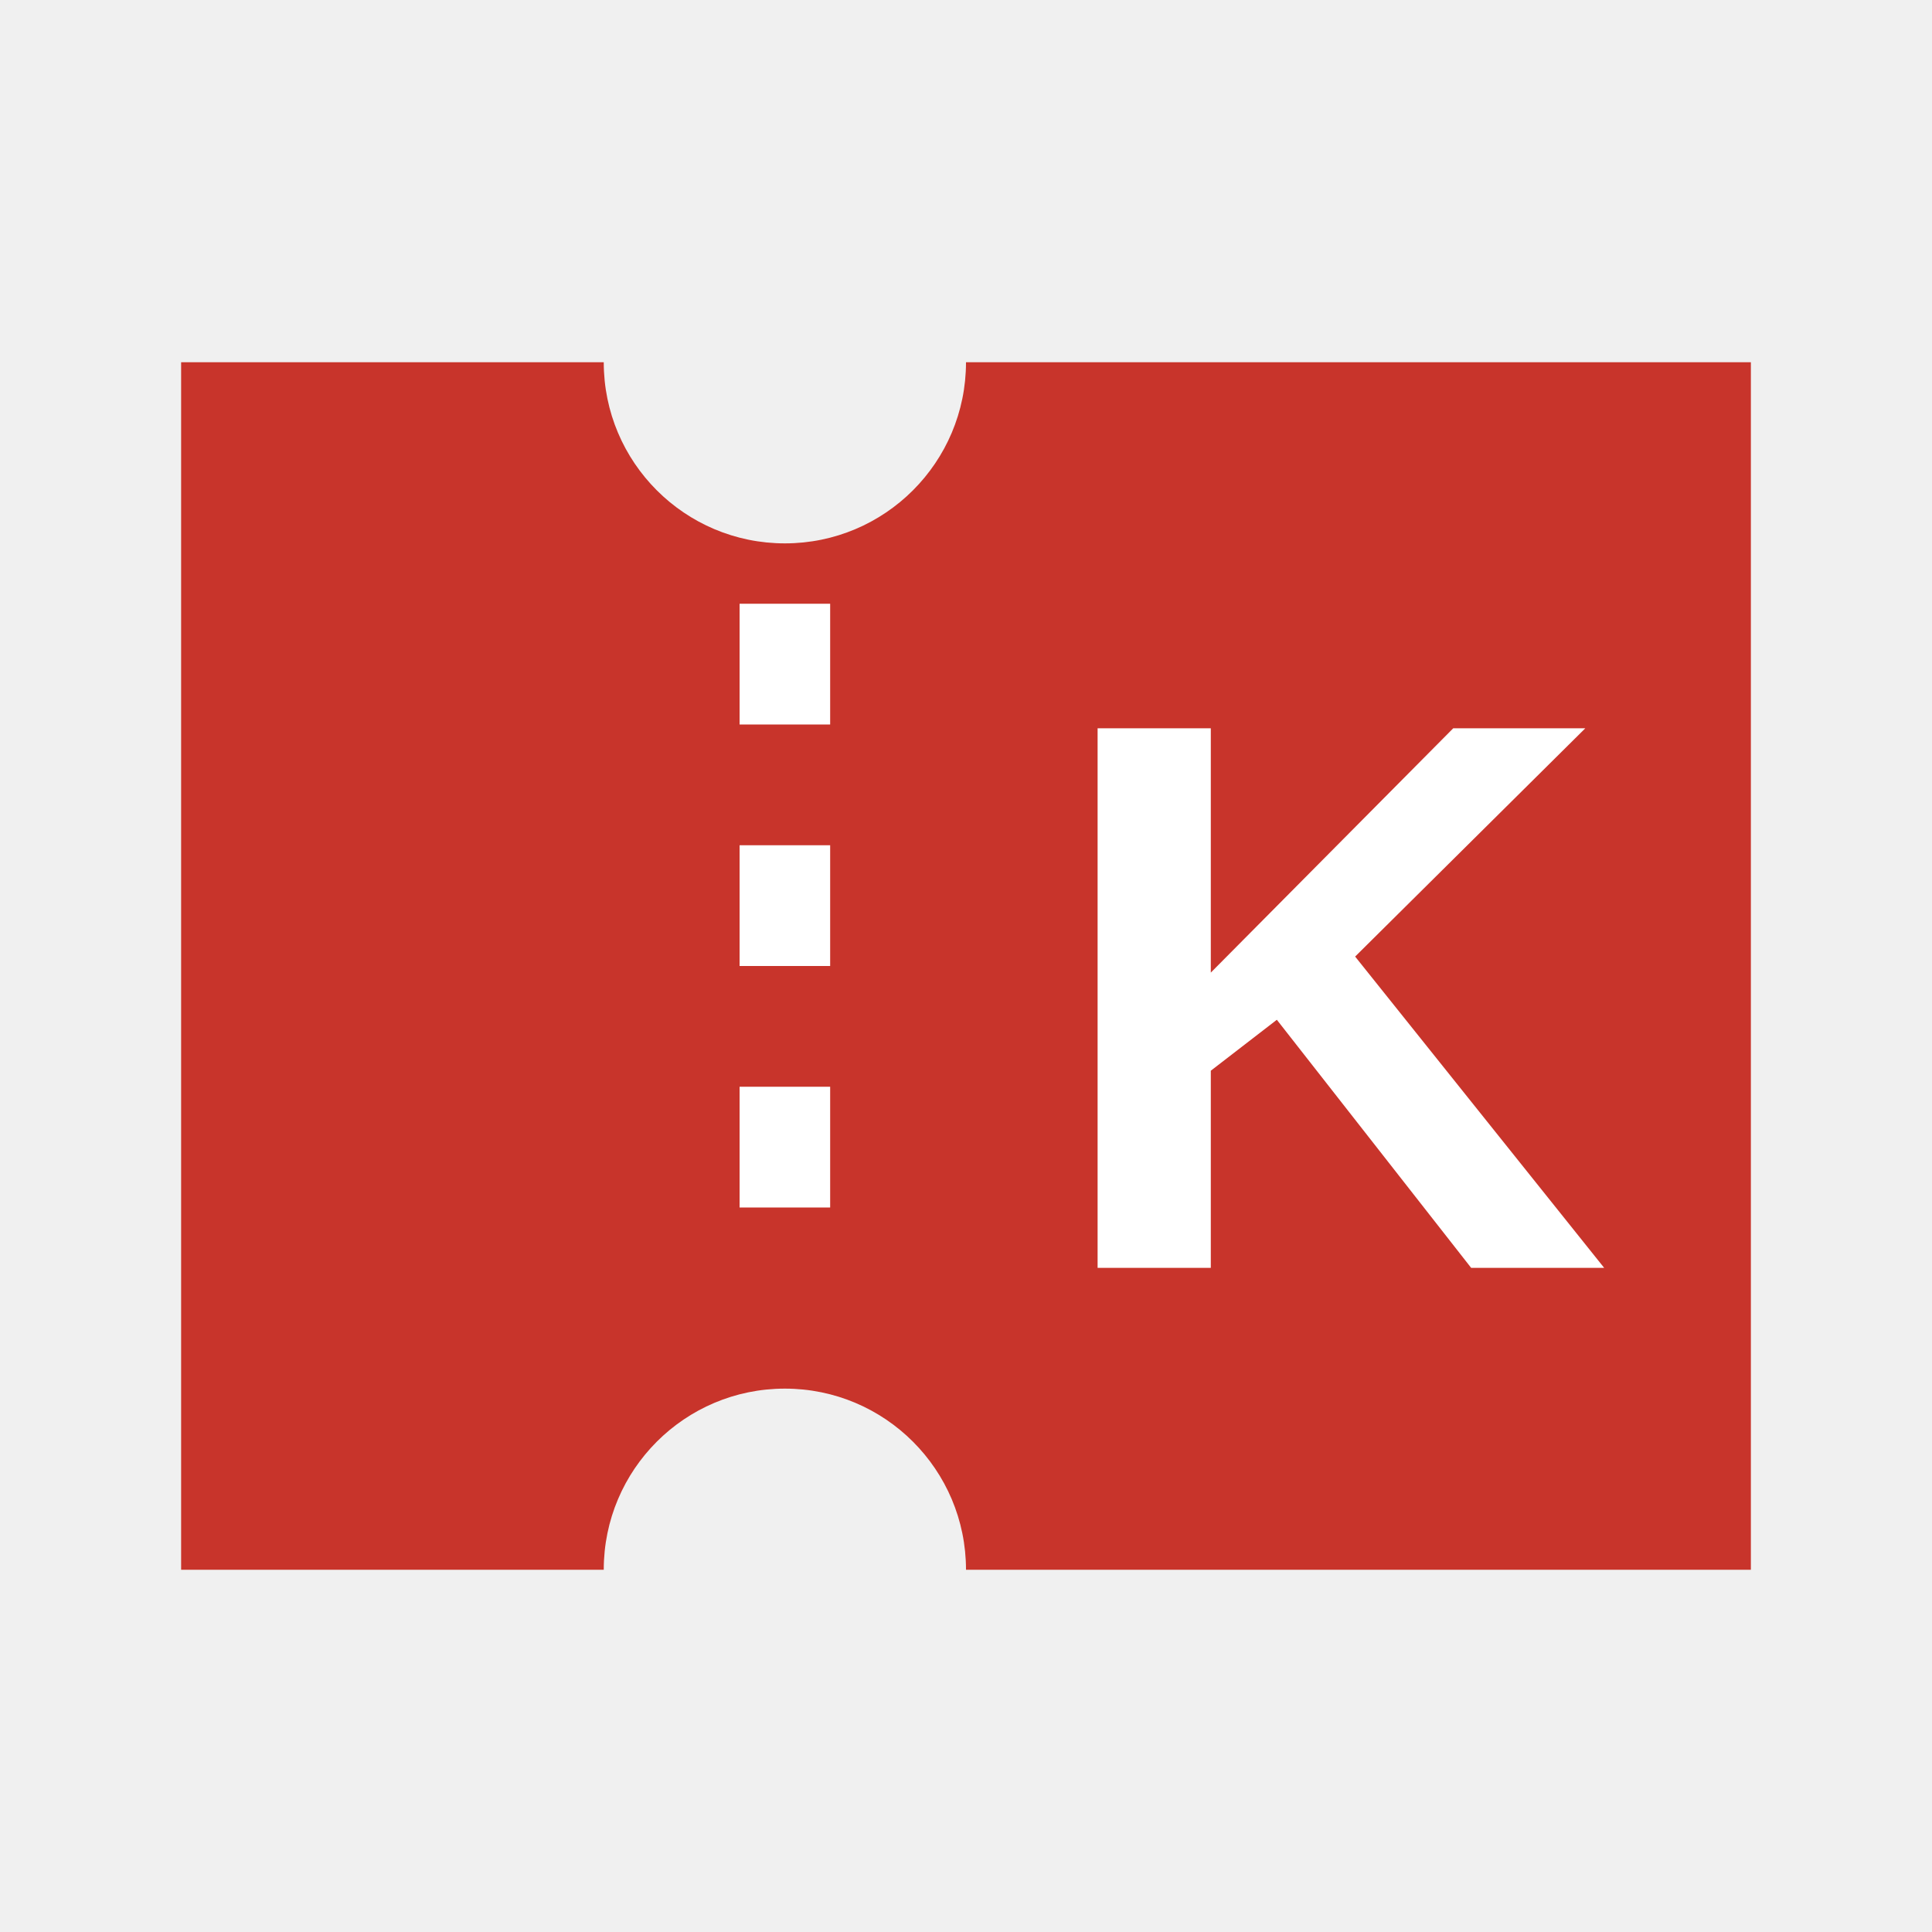
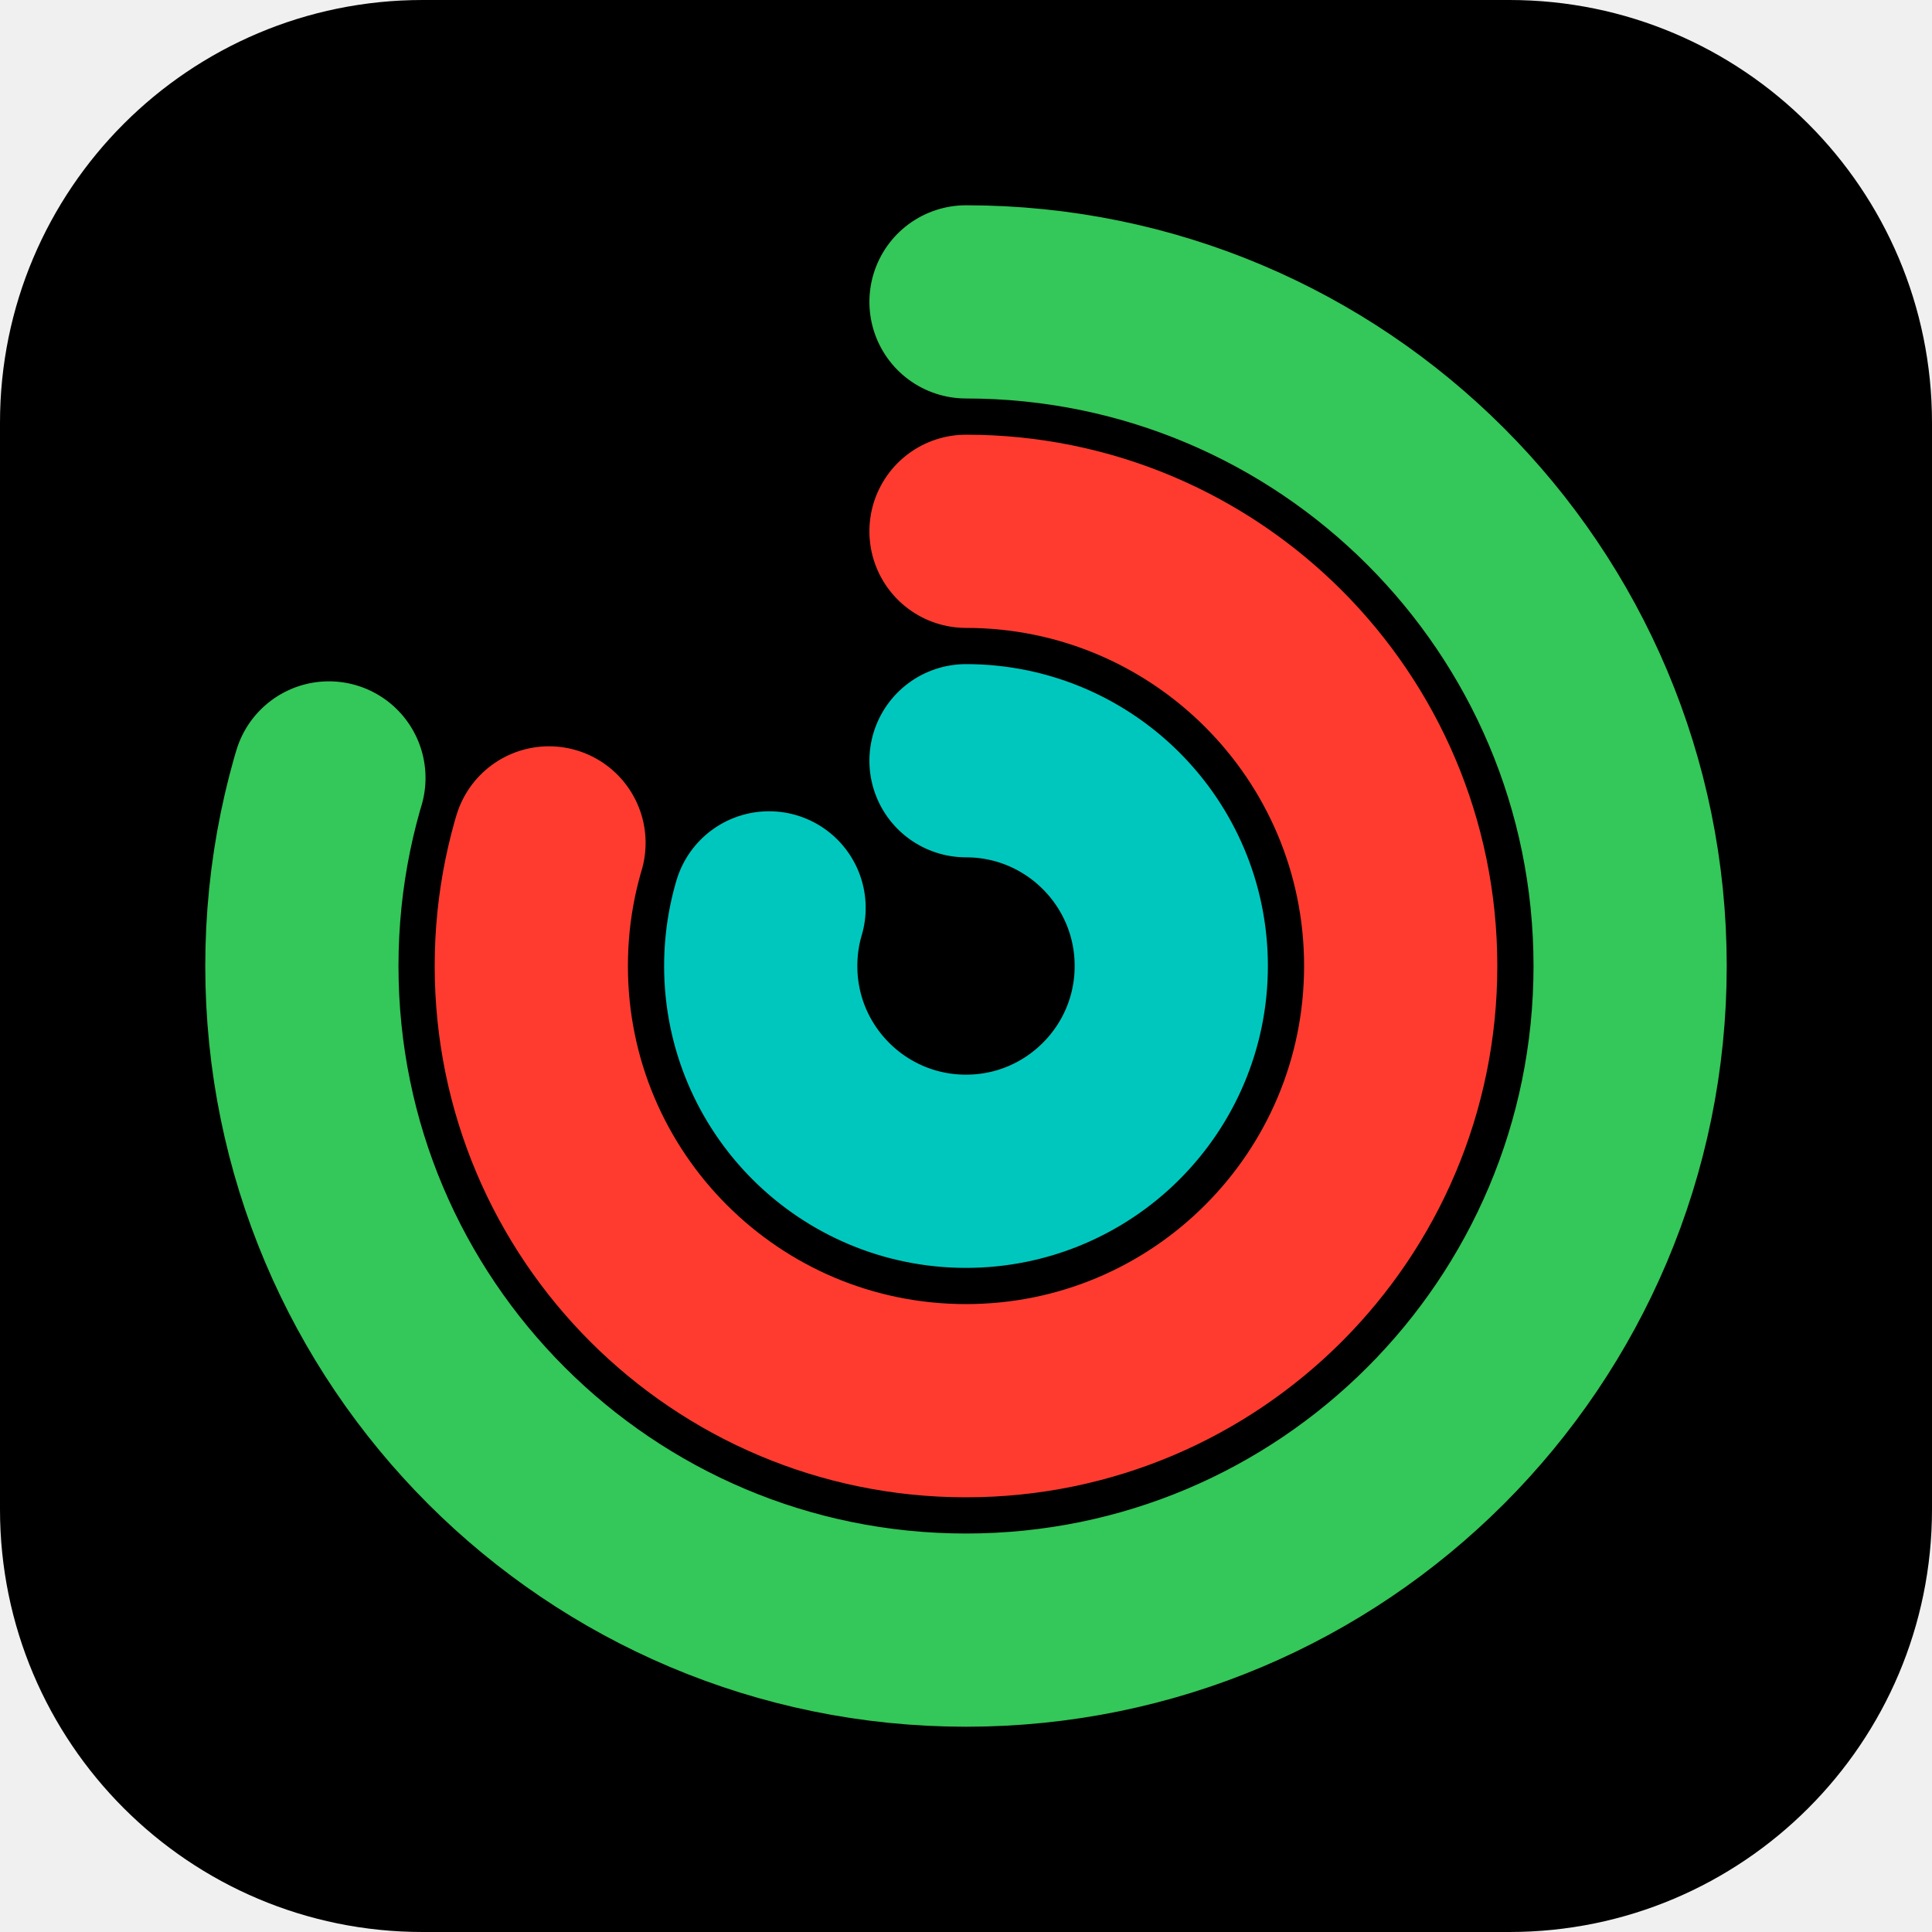
<svg xmlns="http://www.w3.org/2000/svg" viewBox="0 0 32 32">
-   <path fill="#c8342b" d="M3 6h7a3 3 0 0 0 6 0h13v20H16a3 3 0 0 0-6 0H3z" />
-   <path stroke="#fff" stroke-width="1.5" stroke-dasharray="2 2" d="M13 10v12" />
-   <text x="22" y="21" fill="#fff" font-family="Arial Narrow,Arial,sans-serif" font-weight="900" font-size="13" text-anchor="middle">K</text>
+   <rect width="32" height="32" rx="7" fill="#000" />
+   <g fill="none" stroke-width="3.2" stroke-linecap="round" transform="rotate(-90 16 16)">
+     <circle cx="16" cy="16" r="11" stroke="#34c759" stroke-dasharray="55 69.1" />
+     <circle cx="16" cy="16" r="7.2" stroke="#ff3b30" stroke-dasharray="36 45.2" />
+     <circle cx="16" cy="16" r="3.4" stroke="#00c7be" stroke-dasharray="17 21.4" />
+   </g>
</svg>
